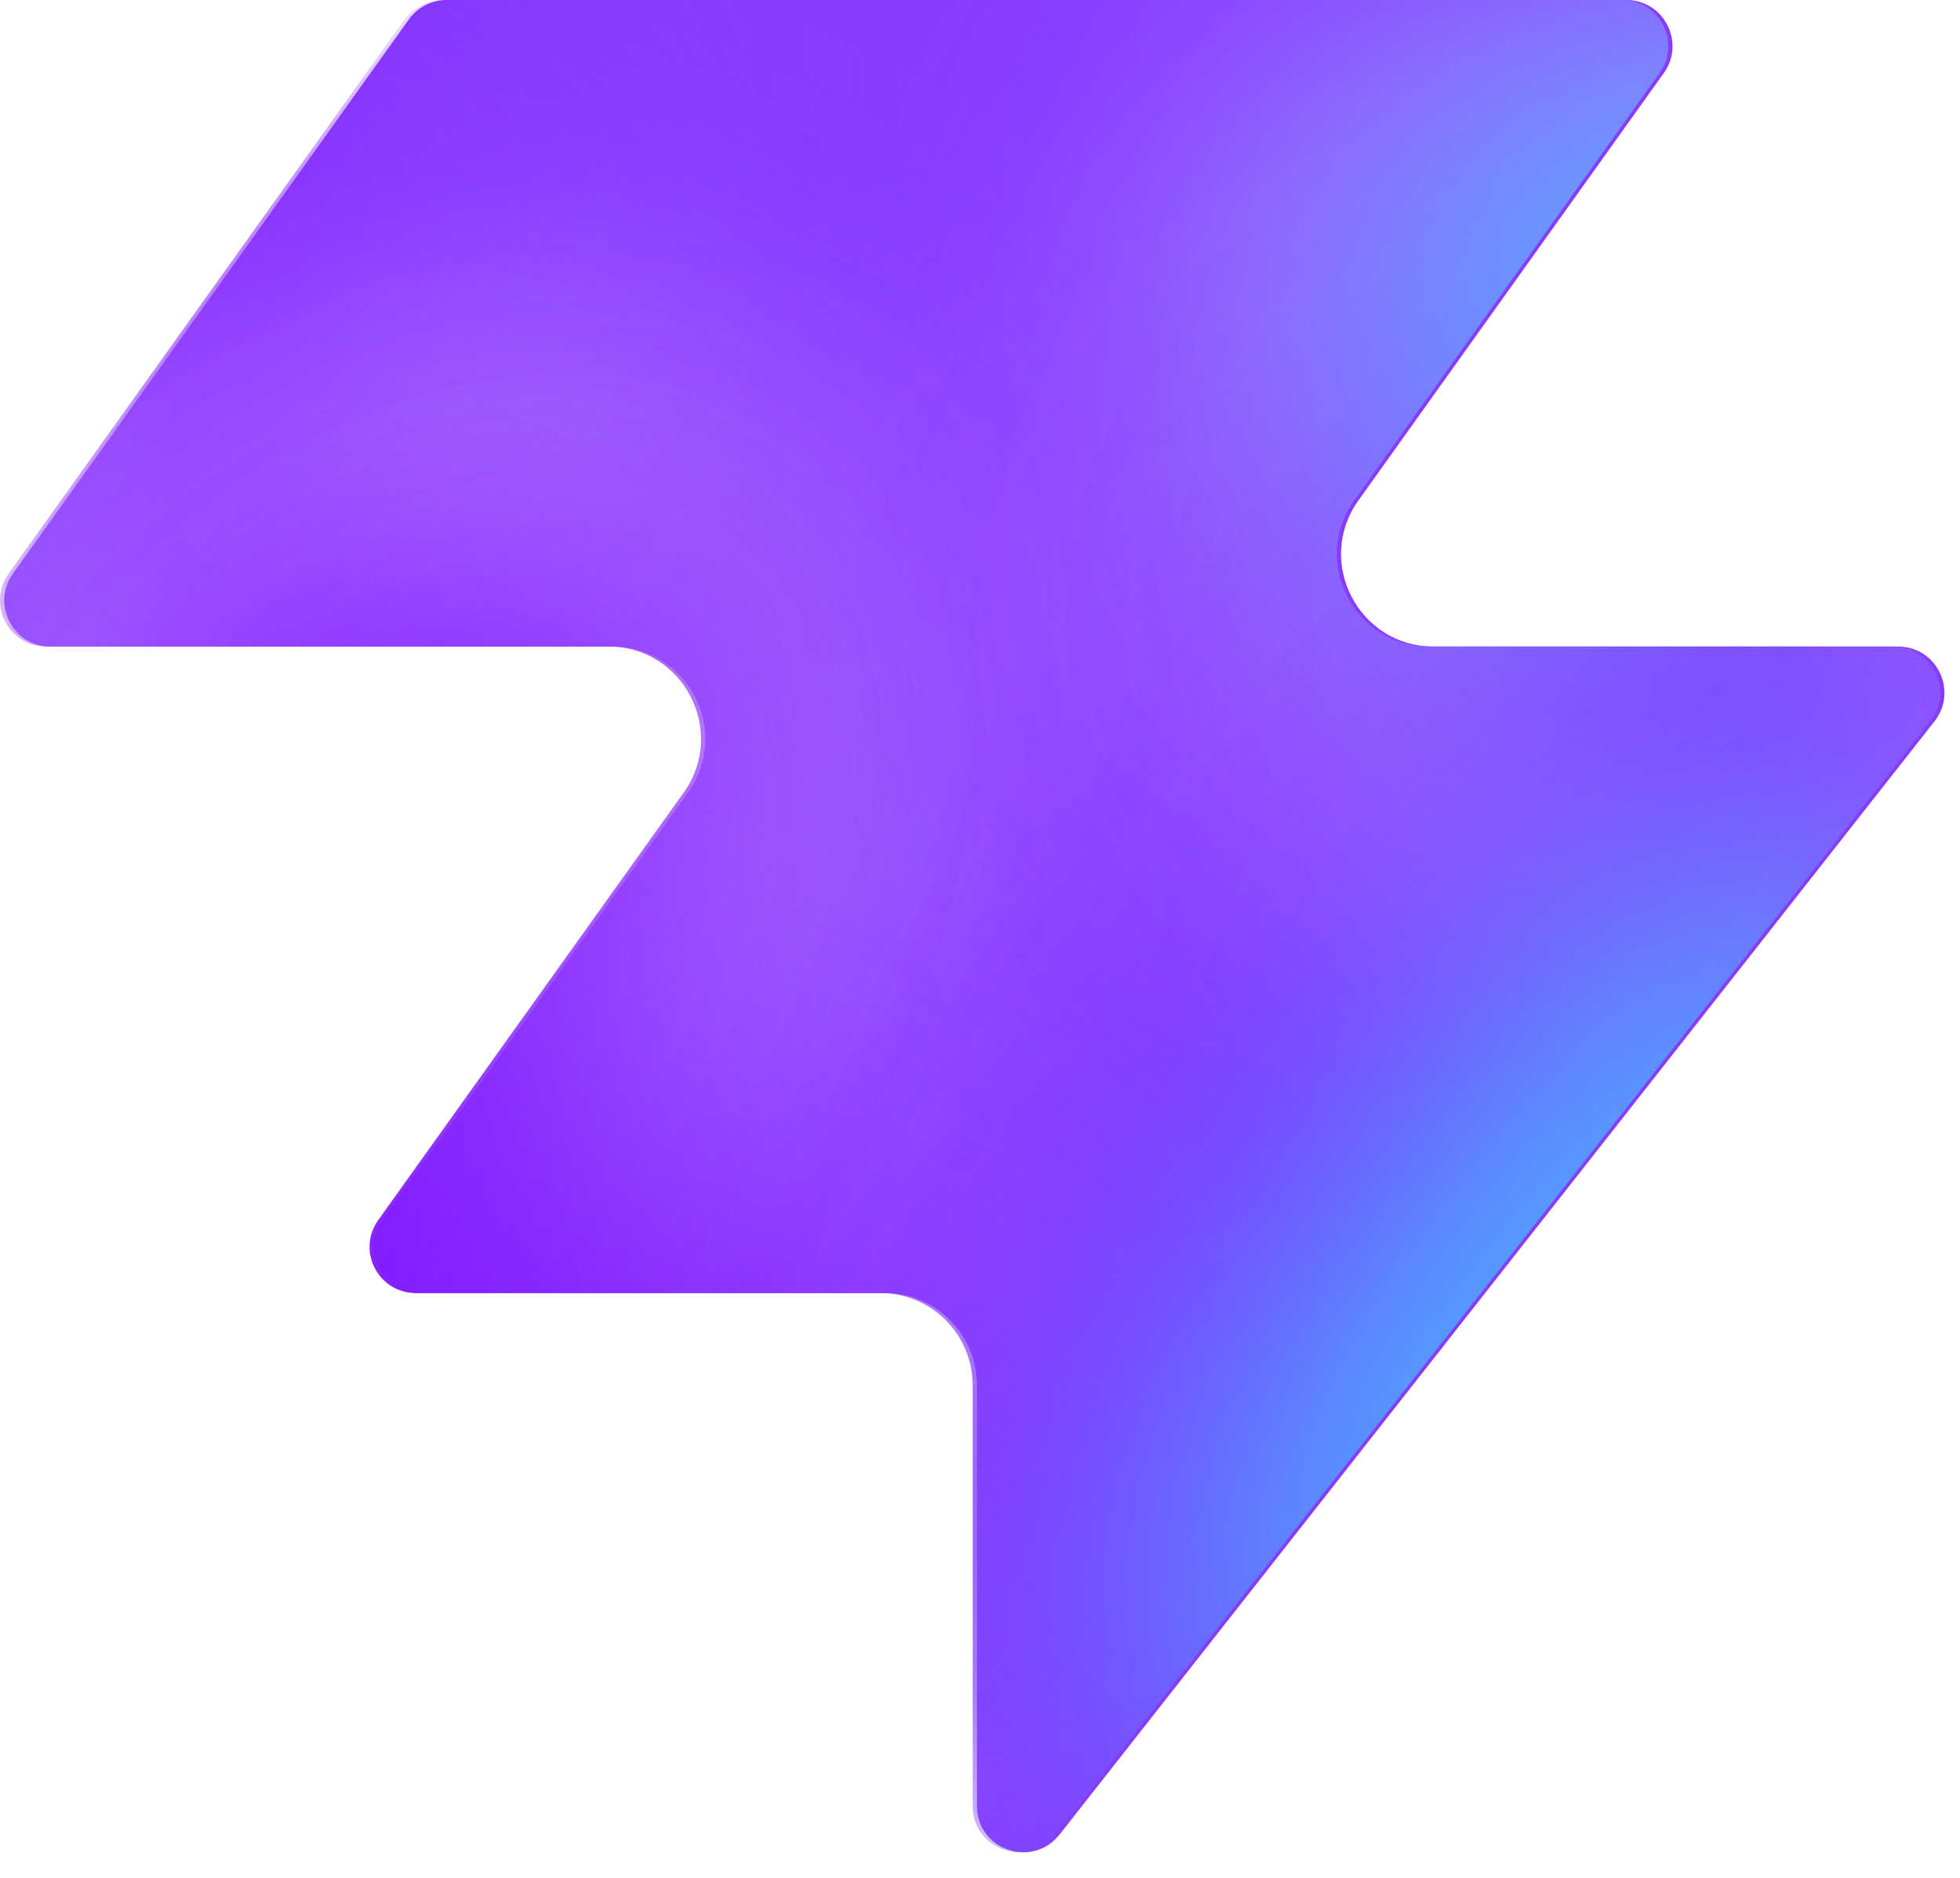
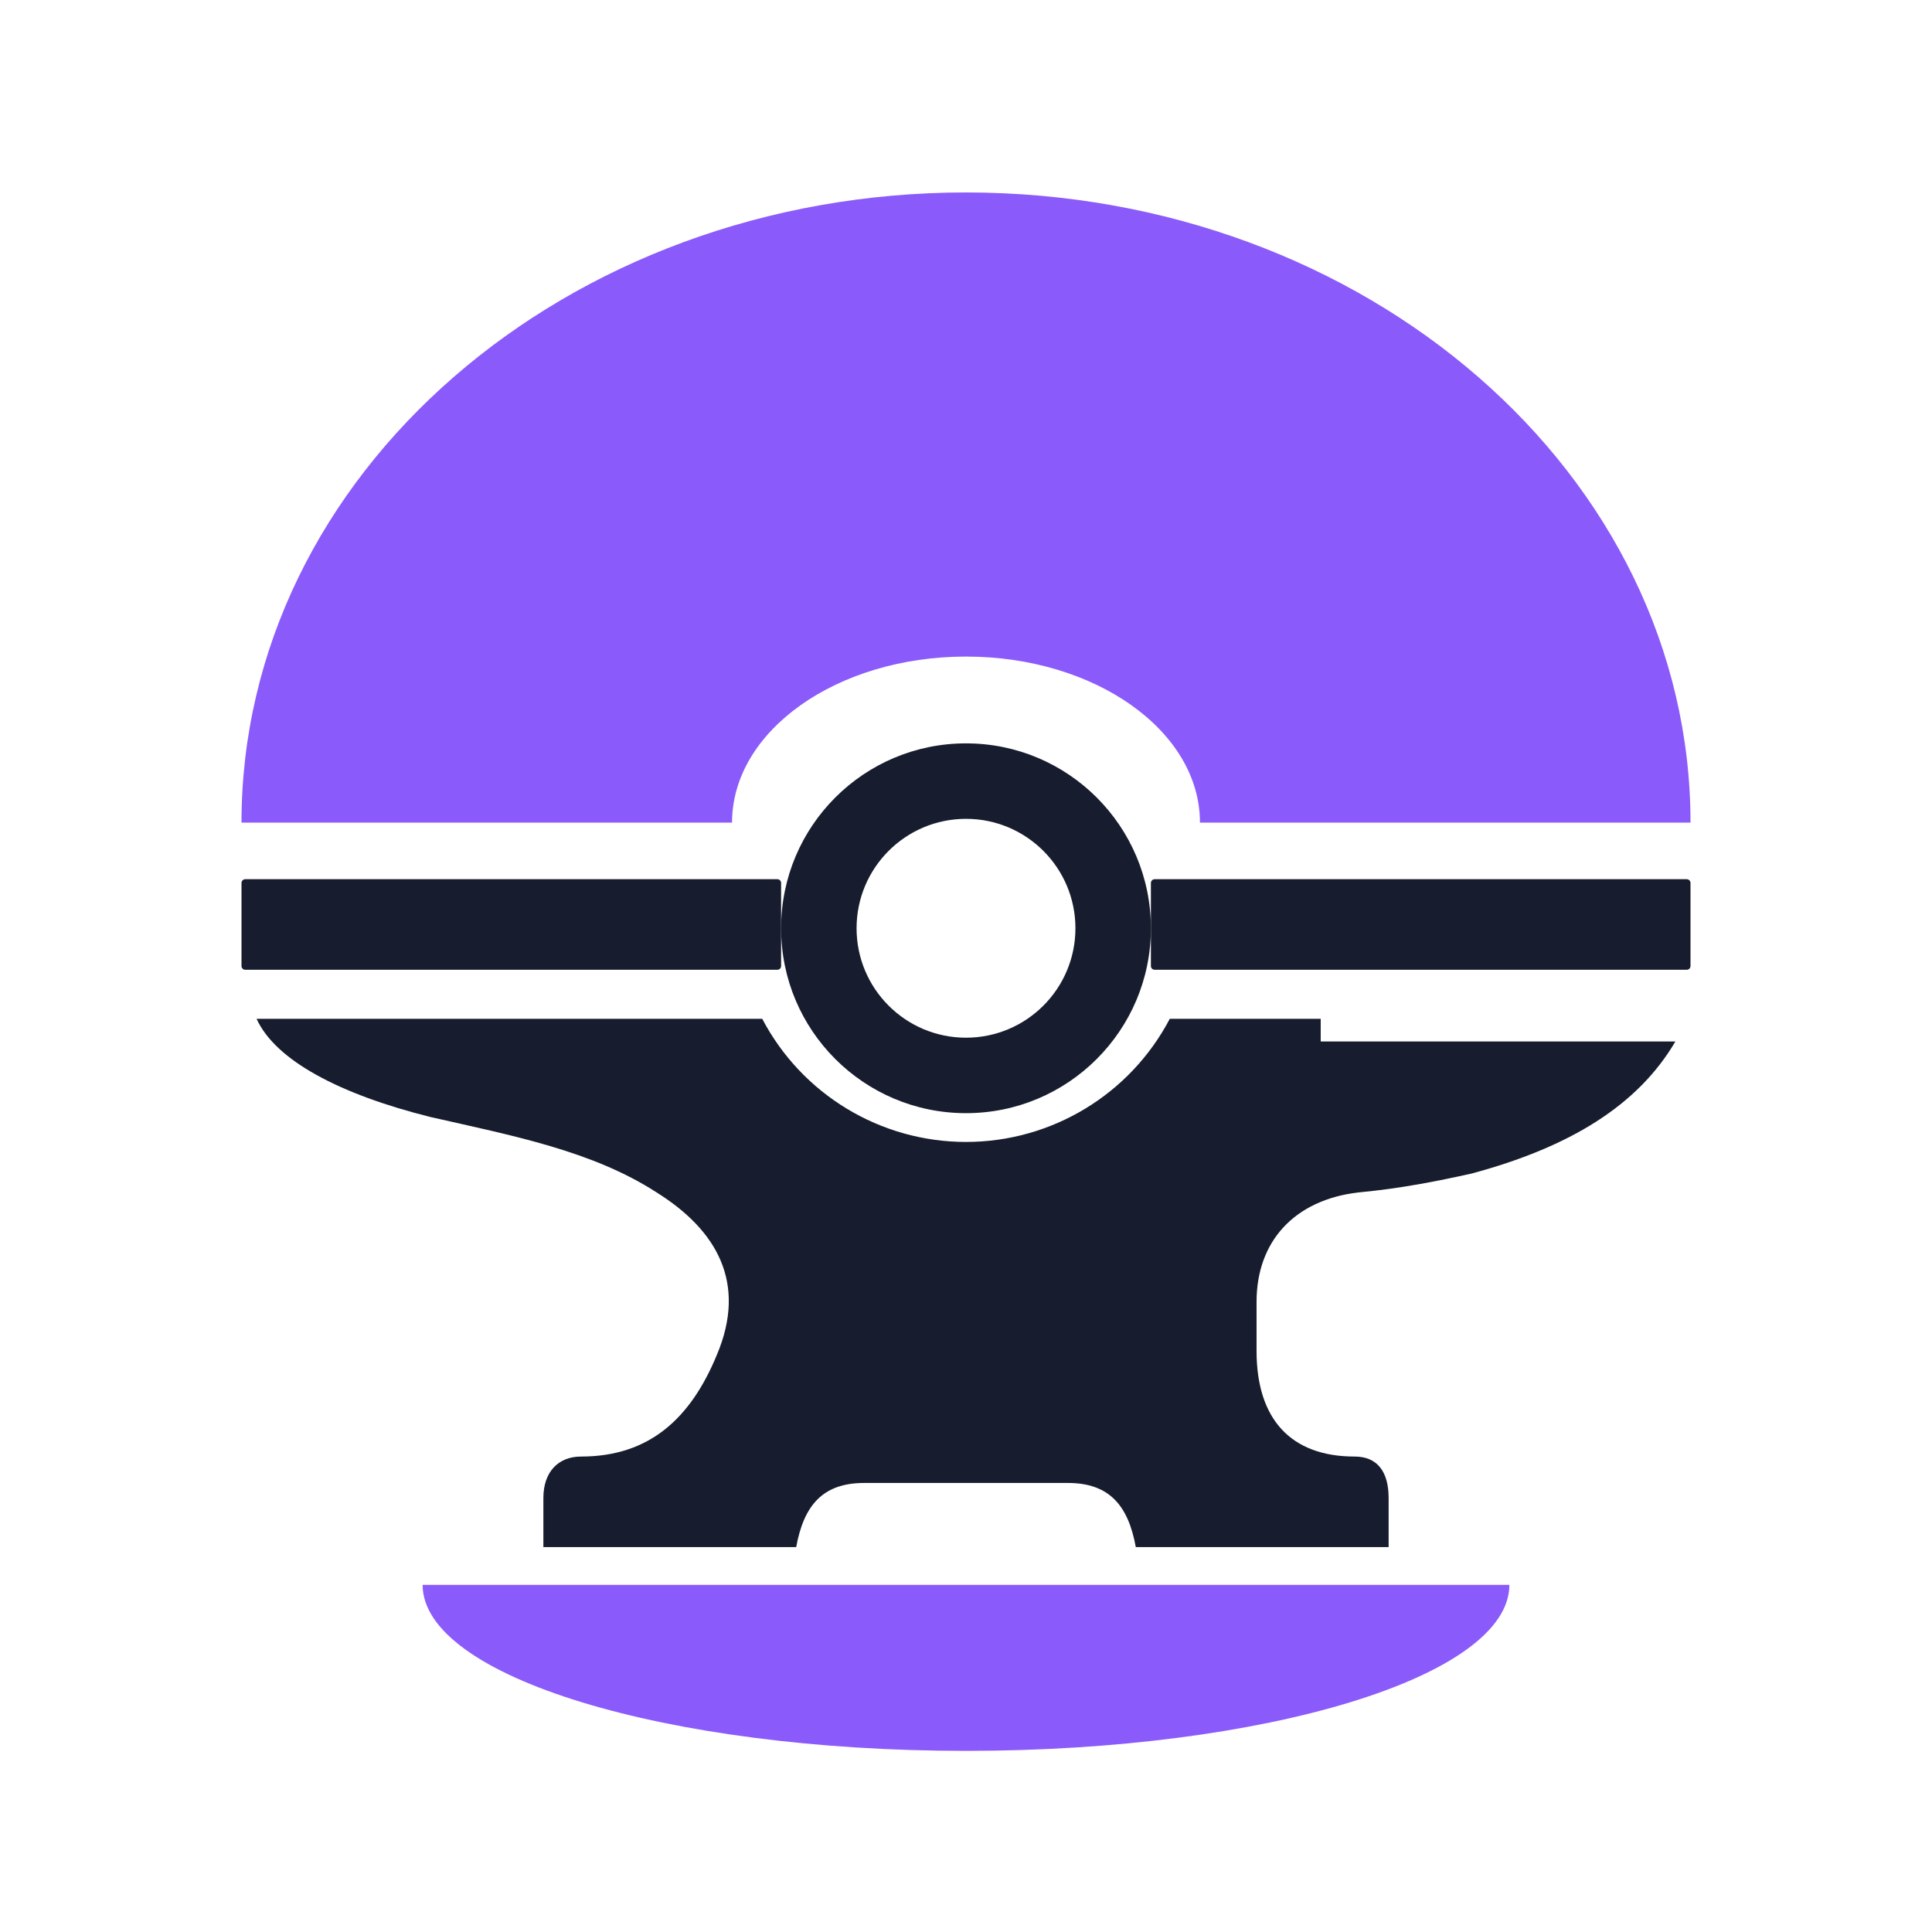
- <svg xmlns="http://www.w3.org/2000/svg" width="48" height="46" fill="none" viewBox="0 0 48 46">
-   <path fill="#863bff" d="M25.946 44.938c-.664.845-2.021.375-2.021-.698V33.937a2.26 2.26 0 0 0-2.262-2.262H10.287c-.92 0-1.456-1.04-.92-1.788l7.48-10.471c1.07-1.497 0-3.578-1.842-3.578H1.237c-.92 0-1.456-1.04-.92-1.788L10.013.474c.214-.297.556-.474.92-.474h28.894c.92 0 1.456 1.04.92 1.788l-7.48 10.471c-1.07 1.498 0 3.579 1.842 3.579h11.377c.943 0 1.473 1.088.89 1.83L25.947 44.94z" style="fill:#863bff;fill:color(display-p3 .525 .23 1);fill-opacity:1" />
-   <mask id="a" width="48" height="46" x="0" y="0" maskUnits="userSpaceOnUse" style="mask-type:alpha">
-     <path fill="#000" d="M25.842 44.938c-.664.844-2.021.375-2.021-.698V33.937a2.26 2.26 0 0 0-2.262-2.262H10.183c-.92 0-1.456-1.04-.92-1.788l7.48-10.471c1.07-1.498 0-3.579-1.842-3.579H1.133c-.92 0-1.456-1.04-.92-1.787L9.91.473c.214-.297.556-.474.92-.474h28.894c.92 0 1.456 1.04.92 1.788l-7.48 10.471c-1.07 1.498 0 3.578 1.842 3.578h11.377c.943 0 1.473 1.088.89 1.832L25.843 44.94z" style="fill:#000;fill-opacity:1" />
-   </mask>
-   <g mask="url(#a)">
-     <g filter="url(#b)">
-       <ellipse cx="5.508" cy="14.704" fill="#ede6ff" rx="5.508" ry="14.704" style="fill:#ede6ff;fill:color(display-p3 .927 .903 1);fill-opacity:1" transform="matrix(.00324 1 1 -.00324 -4.47 31.516)" />
-     </g>
-     <g filter="url(#c)">
-       <ellipse cx="10.399" cy="29.851" fill="#ede6ff" rx="10.399" ry="29.851" style="fill:#ede6ff;fill:color(display-p3 .927 .903 1);fill-opacity:1" transform="matrix(.00324 1 1 -.00324 -39.328 7.883)" />
-     </g>
-     <g filter="url(#d)">
-       <ellipse cx="5.508" cy="30.487" fill="#7e14ff" rx="5.508" ry="30.487" style="fill:#7e14ff;fill:color(display-p3 .492 .077 1);fill-opacity:1" transform="rotate(89.814 -25.913 -14.639)scale(1 -1)" />
-     </g>
-     <g filter="url(#e)">
-       <ellipse cx="5.508" cy="30.599" fill="#7e14ff" rx="5.508" ry="30.599" style="fill:#7e14ff;fill:color(display-p3 .492 .077 1);fill-opacity:1" transform="rotate(89.814 -32.644 -3.334)scale(1 -1)" />
-     </g>
-     <g filter="url(#f)">
-       <ellipse cx="5.508" cy="30.599" fill="#7e14ff" rx="5.508" ry="30.599" style="fill:#7e14ff;fill:color(display-p3 .492 .077 1);fill-opacity:1" transform="matrix(.00324 1 1 -.00324 -34.34 30.47)" />
-     </g>
-     <g filter="url(#g)">
-       <ellipse cx="14.072" cy="22.078" fill="#ede6ff" rx="14.072" ry="22.078" style="fill:#ede6ff;fill:color(display-p3 .927 .903 1);fill-opacity:1" transform="rotate(93.35 24.506 48.493)scale(-1 1)" />
-     </g>
-     <g filter="url(#h)">
-       <ellipse cx="3.47" cy="21.501" fill="#7e14ff" rx="3.47" ry="21.501" style="fill:#7e14ff;fill:color(display-p3 .492 .077 1);fill-opacity:1" transform="rotate(89.009 28.708 47.59)scale(-1 1)" />
-     </g>
-     <g filter="url(#i)">
-       <ellipse cx="3.47" cy="21.501" fill="#7e14ff" rx="3.47" ry="21.501" style="fill:#7e14ff;fill:color(display-p3 .492 .077 1);fill-opacity:1" transform="rotate(89.009 28.708 47.59)scale(-1 1)" />
-     </g>
-     <g filter="url(#j)">
-       <ellipse cx=".387" cy="8.972" fill="#7e14ff" rx="4.407" ry="29.108" style="fill:#7e14ff;fill:color(display-p3 .492 .077 1);fill-opacity:1" transform="rotate(39.51 .387 8.972)" />
-     </g>
-     <g filter="url(#k)">
-       <ellipse cx="47.523" cy="-6.092" fill="#7e14ff" rx="4.407" ry="29.108" style="fill:#7e14ff;fill:color(display-p3 .492 .077 1);fill-opacity:1" transform="rotate(37.892 47.523 -6.092)" />
-     </g>
-     <g filter="url(#l)">
-       <ellipse cx="41.412" cy="6.333" fill="#47bfff" rx="5.971" ry="9.665" style="fill:#47bfff;fill:color(display-p3 .28 .748 1);fill-opacity:1" transform="rotate(37.892 41.412 6.333)" />
-     </g>
-     <g filter="url(#m)">
-       <ellipse cx="-1.879" cy="38.332" fill="#7e14ff" rx="4.407" ry="29.108" style="fill:#7e14ff;fill:color(display-p3 .492 .077 1);fill-opacity:1" transform="rotate(37.892 -1.88 38.332)" />
-     </g>
-     <g filter="url(#n)">
-       <ellipse cx="-1.879" cy="38.332" fill="#7e14ff" rx="4.407" ry="29.108" style="fill:#7e14ff;fill:color(display-p3 .492 .077 1);fill-opacity:1" transform="rotate(37.892 -1.88 38.332)" />
-     </g>
-     <g filter="url(#o)">
-       <ellipse cx="35.651" cy="29.907" fill="#7e14ff" rx="4.407" ry="29.108" style="fill:#7e14ff;fill:color(display-p3 .492 .077 1);fill-opacity:1" transform="rotate(37.892 35.651 29.907)" />
-     </g>
-     <g filter="url(#p)">
-       <ellipse cx="38.418" cy="32.4" fill="#47bfff" rx="5.971" ry="15.297" style="fill:#47bfff;fill:color(display-p3 .28 .748 1);fill-opacity:1" transform="rotate(37.892 38.418 32.4)" />
-     </g>
+ <svg xmlns="http://www.w3.org/2000/svg" viewBox="0 0 512 512" role="img" aria-labelledby="title">
+   <path fill="#8b5afa" d="M64 218A192 167 0 0 1 448 218H318A62 44 0 0 0 194 218Z" />
+   <g fill="#171d2e">
+     <rect x="64" y="233" width="143" height="24" rx="1" />
+     <rect x="305" y="233" width="143" height="24" rx="1" />
+     <path fill-rule="evenodd" d="M256 197A49 49 0 1 1 256 295A49 49 0 1 1 256 197Z          M256 217A29 29 0 1 0 256 275A29 29 0 1 0 256 217Z" />
  </g>
-   <defs>
-     <filter id="b" width="60.045" height="41.654" x="-19.77" y="16.149" color-interpolation-filters="sRGB" filterUnits="userSpaceOnUse">
-       <feFlood flood-opacity="0" result="BackgroundImageFix" />
-       <feBlend in="SourceGraphic" in2="BackgroundImageFix" result="shape" />
-       <feGaussianBlur result="effect1_foregroundBlur_2002_17158" stdDeviation="7.659" />
-     </filter>
-     <filter id="c" width="90.34" height="51.437" x="-54.613" y="-7.533" color-interpolation-filters="sRGB" filterUnits="userSpaceOnUse">
-       <feFlood flood-opacity="0" result="BackgroundImageFix" />
-       <feBlend in="SourceGraphic" in2="BackgroundImageFix" result="shape" />
-       <feGaussianBlur result="effect1_foregroundBlur_2002_17158" stdDeviation="7.659" />
-     </filter>
-     <filter id="d" width="79.355" height="29.4" x="-49.64" y="2.03" color-interpolation-filters="sRGB" filterUnits="userSpaceOnUse">
-       <feFlood flood-opacity="0" result="BackgroundImageFix" />
-       <feBlend in="SourceGraphic" in2="BackgroundImageFix" result="shape" />
-       <feGaussianBlur result="effect1_foregroundBlur_2002_17158" stdDeviation="4.596" />
-     </filter>
-     <filter id="e" width="79.579" height="29.4" x="-45.045" y="20.029" color-interpolation-filters="sRGB" filterUnits="userSpaceOnUse">
-       <feFlood flood-opacity="0" result="BackgroundImageFix" />
-       <feBlend in="SourceGraphic" in2="BackgroundImageFix" result="shape" />
-       <feGaussianBlur result="effect1_foregroundBlur_2002_17158" stdDeviation="4.596" />
-     </filter>
-     <filter id="f" width="79.579" height="29.4" x="-43.513" y="21.178" color-interpolation-filters="sRGB" filterUnits="userSpaceOnUse">
-       <feFlood flood-opacity="0" result="BackgroundImageFix" />
-       <feBlend in="SourceGraphic" in2="BackgroundImageFix" result="shape" />
-       <feGaussianBlur result="effect1_foregroundBlur_2002_17158" stdDeviation="4.596" />
-     </filter>
-     <filter id="g" width="74.749" height="58.852" x="15.756" y="-17.901" color-interpolation-filters="sRGB" filterUnits="userSpaceOnUse">
-       <feFlood flood-opacity="0" result="BackgroundImageFix" />
-       <feBlend in="SourceGraphic" in2="BackgroundImageFix" result="shape" />
-       <feGaussianBlur result="effect1_foregroundBlur_2002_17158" stdDeviation="7.659" />
-     </filter>
-     <filter id="h" width="61.377" height="25.362" x="23.548" y="2.284" color-interpolation-filters="sRGB" filterUnits="userSpaceOnUse">
-       <feFlood flood-opacity="0" result="BackgroundImageFix" />
-       <feBlend in="SourceGraphic" in2="BackgroundImageFix" result="shape" />
-       <feGaussianBlur result="effect1_foregroundBlur_2002_17158" stdDeviation="4.596" />
-     </filter>
-     <filter id="i" width="61.377" height="25.362" x="23.548" y="2.284" color-interpolation-filters="sRGB" filterUnits="userSpaceOnUse">
-       <feFlood flood-opacity="0" result="BackgroundImageFix" />
-       <feBlend in="SourceGraphic" in2="BackgroundImageFix" result="shape" />
-       <feGaussianBlur result="effect1_foregroundBlur_2002_17158" stdDeviation="4.596" />
-     </filter>
-     <filter id="j" width="56.045" height="63.649" x="-27.636" y="-22.853" color-interpolation-filters="sRGB" filterUnits="userSpaceOnUse">
-       <feFlood flood-opacity="0" result="BackgroundImageFix" />
-       <feBlend in="SourceGraphic" in2="BackgroundImageFix" result="shape" />
-       <feGaussianBlur result="effect1_foregroundBlur_2002_17158" stdDeviation="4.596" />
-     </filter>
-     <filter id="k" width="54.814" height="64.646" x="20.116" y="-38.415" color-interpolation-filters="sRGB" filterUnits="userSpaceOnUse">
-       <feFlood flood-opacity="0" result="BackgroundImageFix" />
-       <feBlend in="SourceGraphic" in2="BackgroundImageFix" result="shape" />
-       <feGaussianBlur result="effect1_foregroundBlur_2002_17158" stdDeviation="4.596" />
-     </filter>
-     <filter id="l" width="33.541" height="35.313" x="24.641" y="-11.323" color-interpolation-filters="sRGB" filterUnits="userSpaceOnUse">
-       <feFlood flood-opacity="0" result="BackgroundImageFix" />
-       <feBlend in="SourceGraphic" in2="BackgroundImageFix" result="shape" />
-       <feGaussianBlur result="effect1_foregroundBlur_2002_17158" stdDeviation="4.596" />
-     </filter>
-     <filter id="m" width="54.814" height="64.646" x="-29.286" y="6.009" color-interpolation-filters="sRGB" filterUnits="userSpaceOnUse">
-       <feFlood flood-opacity="0" result="BackgroundImageFix" />
-       <feBlend in="SourceGraphic" in2="BackgroundImageFix" result="shape" />
-       <feGaussianBlur result="effect1_foregroundBlur_2002_17158" stdDeviation="4.596" />
-     </filter>
-     <filter id="n" width="54.814" height="64.646" x="-29.286" y="6.009" color-interpolation-filters="sRGB" filterUnits="userSpaceOnUse">
-       <feFlood flood-opacity="0" result="BackgroundImageFix" />
-       <feBlend in="SourceGraphic" in2="BackgroundImageFix" result="shape" />
-       <feGaussianBlur result="effect1_foregroundBlur_2002_17158" stdDeviation="4.596" />
-     </filter>
-     <filter id="o" width="54.814" height="64.646" x="8.244" y="-2.416" color-interpolation-filters="sRGB" filterUnits="userSpaceOnUse">
-       <feFlood flood-opacity="0" result="BackgroundImageFix" />
-       <feBlend in="SourceGraphic" in2="BackgroundImageFix" result="shape" />
-       <feGaussianBlur result="effect1_foregroundBlur_2002_17158" stdDeviation="4.596" />
-     </filter>
-     <filter id="p" width="39.409" height="43.623" x="18.713" y="10.588" color-interpolation-filters="sRGB" filterUnits="userSpaceOnUse">
-       <feFlood flood-opacity="0" result="BackgroundImageFix" />
-       <feBlend in="SourceGraphic" in2="BackgroundImageFix" result="shape" />
-       <feGaussianBlur result="effect1_foregroundBlur_2002_17158" stdDeviation="4.596" />
-     </filter>
-   </defs>
+   <path fill="#8b5afa" d="M112 420H400A144 44 0 0 1 112 420Z" />
+   <path fill="#171d2e" d="M68 270H202        A61 61 0 0 0 310 270        H350V276H444        C434 293 416 304 390 311        C381 313 371 315 360 316        C343 318 333 329 333 345        V358        C333 376 342 386 359 386        C365 386 368 390 368 397        V410H301        C299 399 294 393 283 393        H229        C218 393 213 399 211 410        H144V397        C144 390 148 386 154 386        C172 386 183 376 190 359        C198 340 190 326 174 316        C157 305 136 301 114 296        C90 290 73 281 68 270Z" />
</svg>
